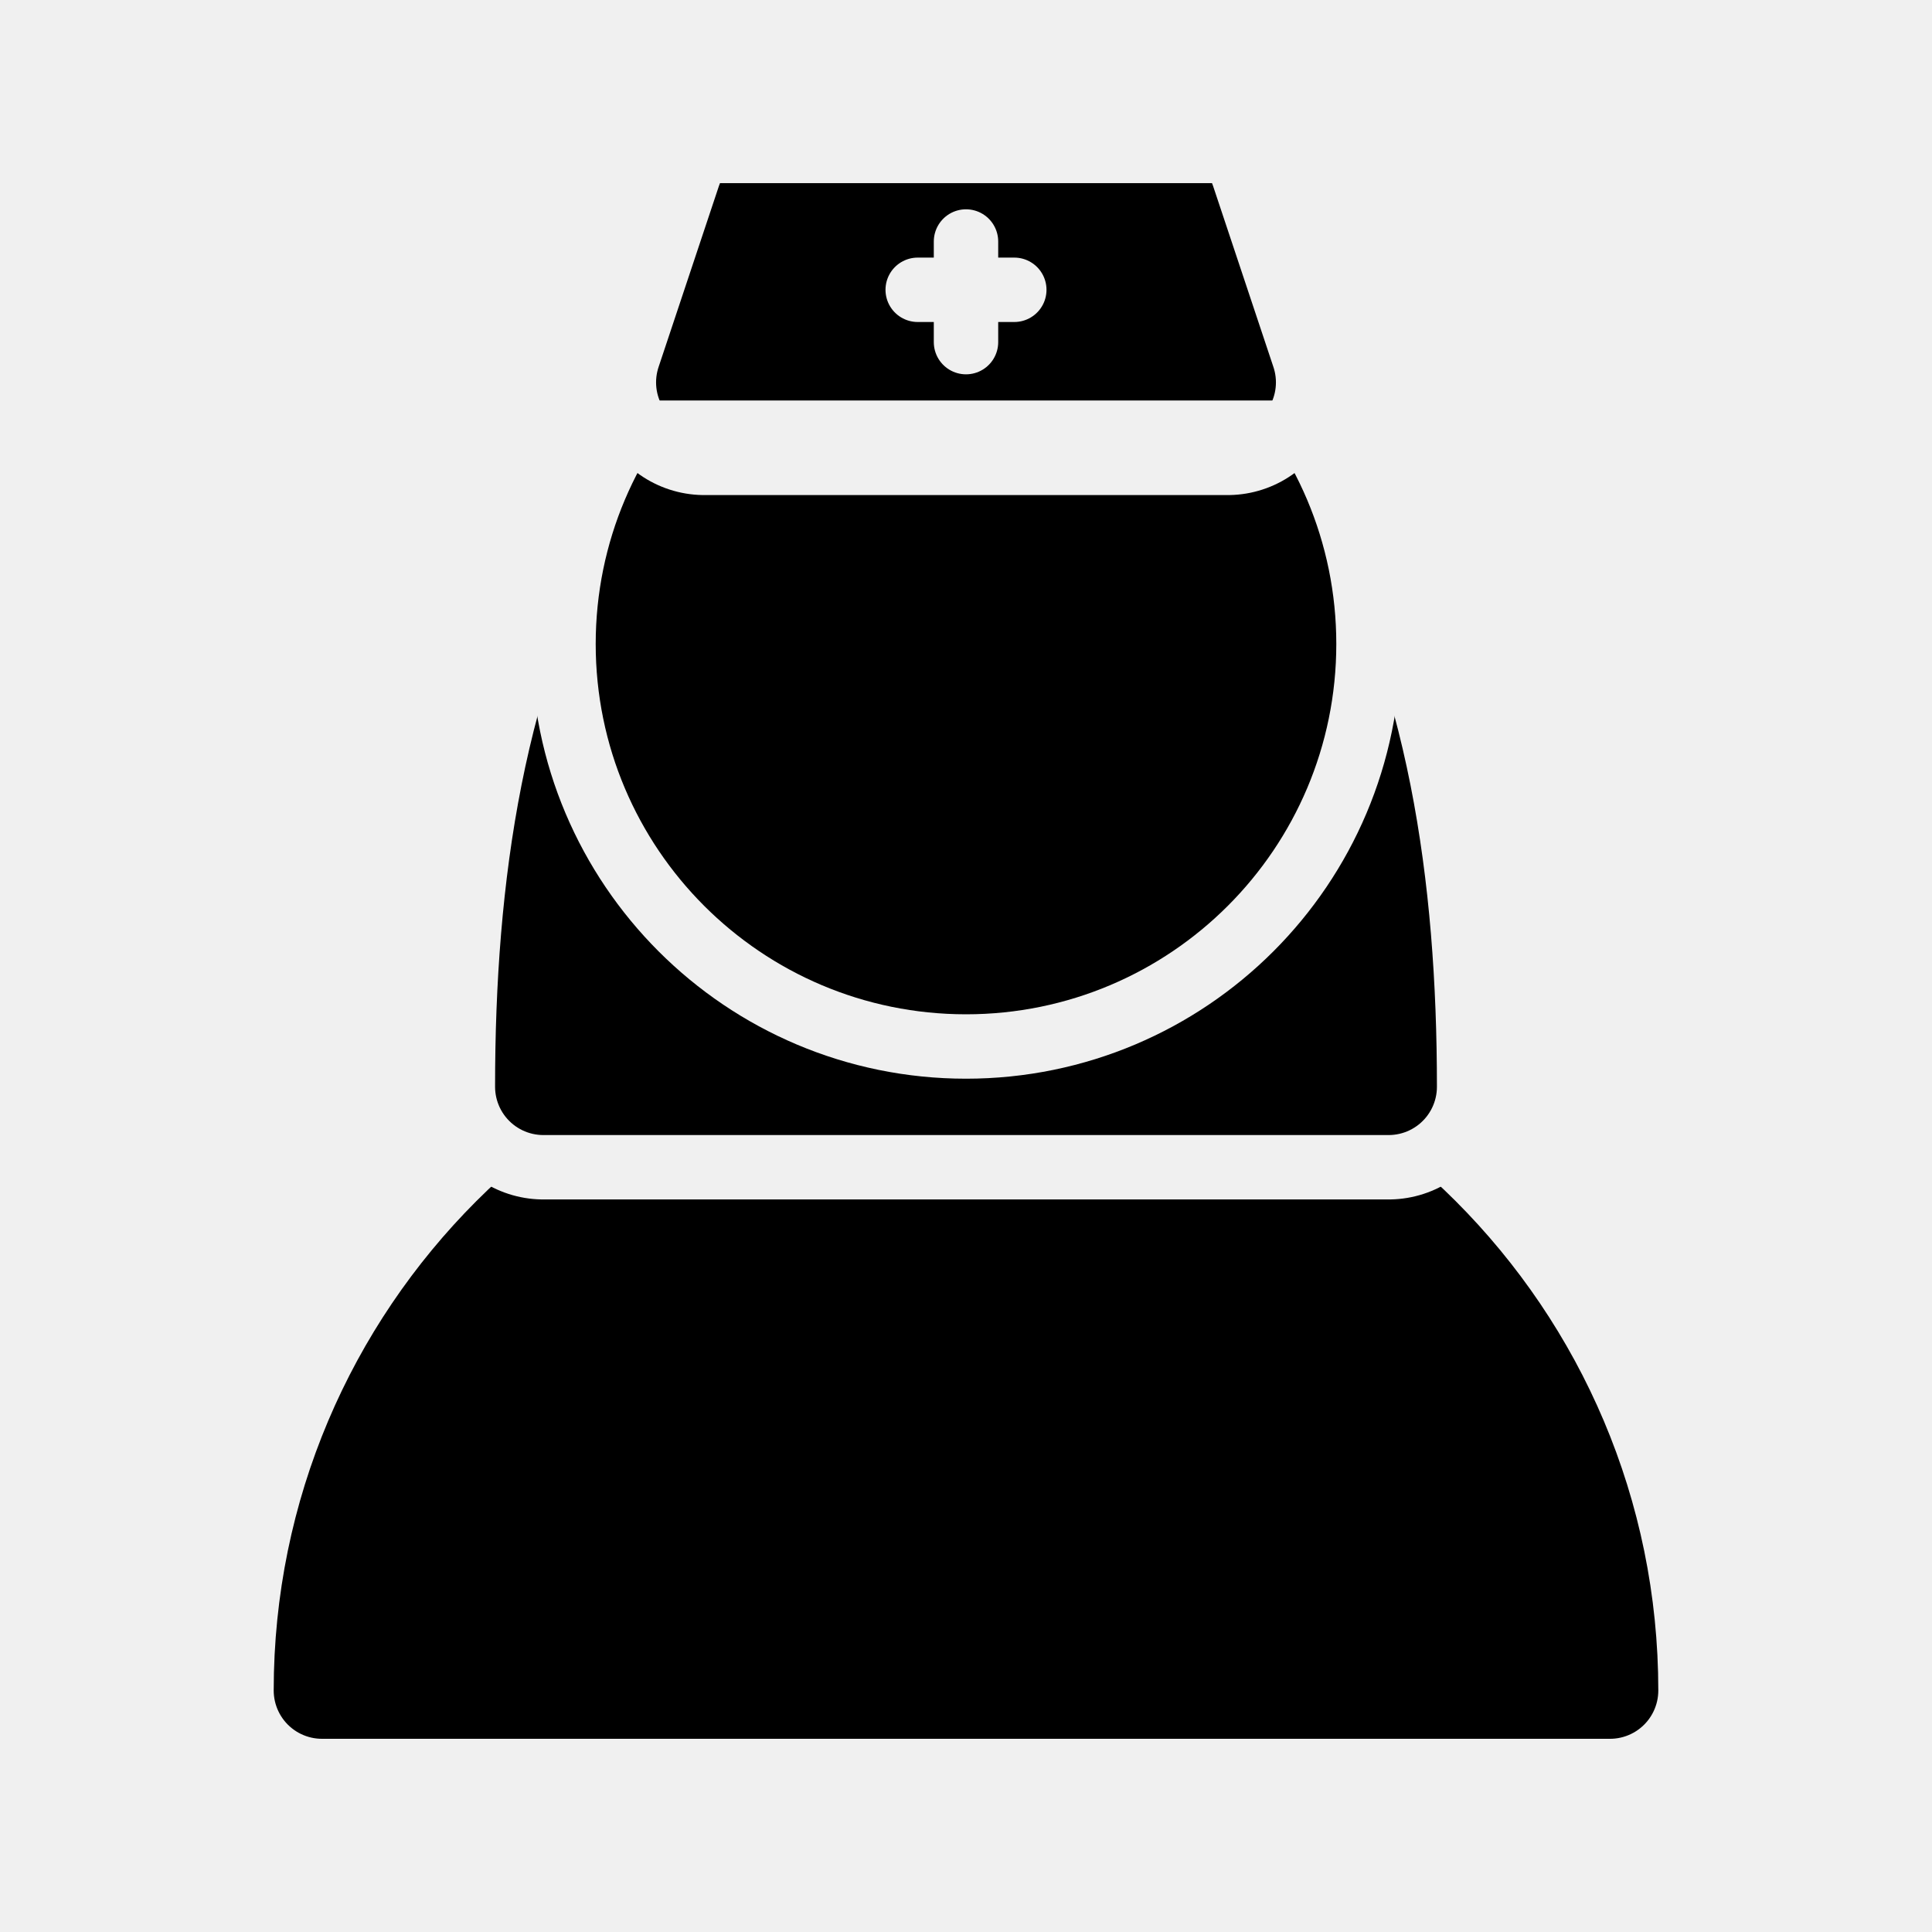
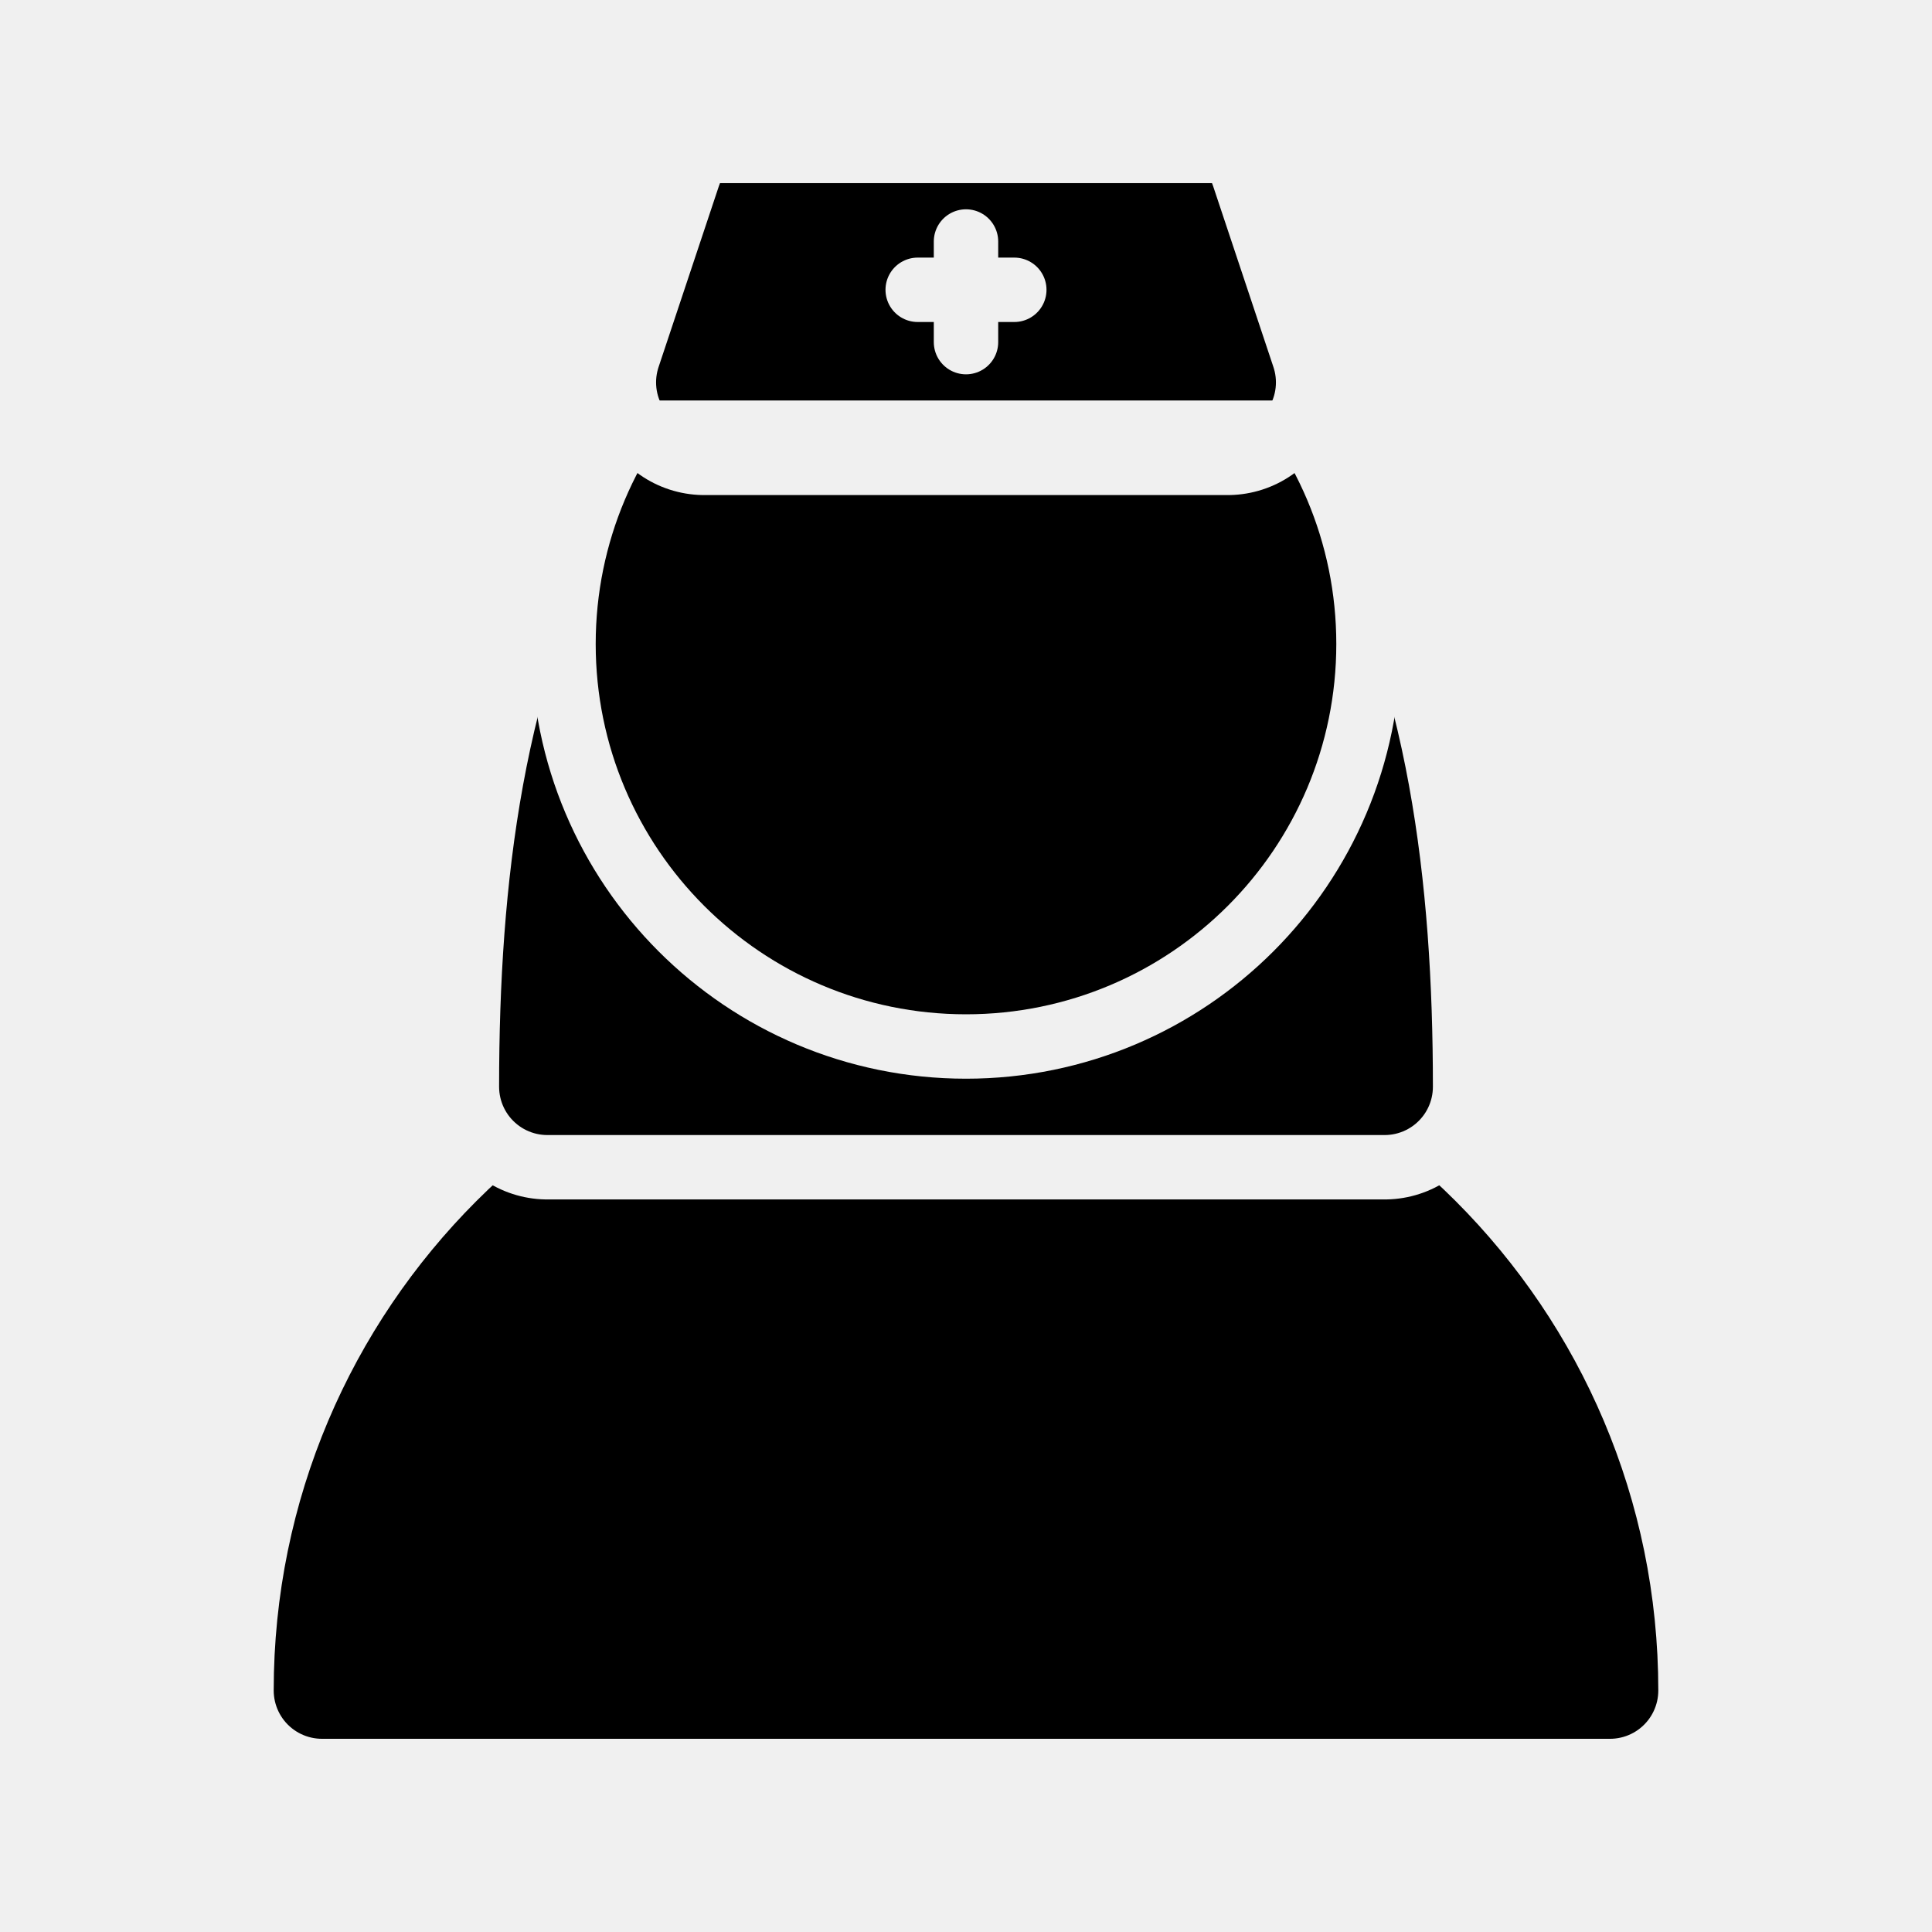
<svg xmlns="http://www.w3.org/2000/svg" viewBox="0 0 24 24" fill="currentColor" fill-rule="evenodd">
  <g stroke-linecap="round" stroke-linejoin="round">
    <mask id="ff-user-nurse-hair-long-l">
      <path d="M0 0h24v24H0z" fill="#fff" />
-       <path d="M8 8a4 4 0 1 0 8 0a4 4 0 1 0 -8 0z" fill="#000" stroke="#000" stroke-width="2.8" />
+       <path d="M8 8a4 4 0 1 0 8 0a4 4 0 1 0-8 0z" fill="#000" stroke="#000" stroke-width="2.8" />
    </mask>
    <mask id="ff-user-nurse-hair-long-b">
      <path d="M0 0h24v24H0z" fill="#fff" />
-       <path d="M8 8a4 4 0 1 0 8 0a4 4 0 1 0 -8 0z" fill="#000" stroke="#000" stroke-width="2.8" />
-       <path d="M8.24 6.63C7.1 8.6 6.75 11 6.75 13.5H17.25C17.25 11 16.9 8.6 15.76 6.63A4 4 0 0 0 8.24 6.63z" fill="#000" stroke="#000" stroke-width="2.8" />
+       <path d="M8 8a4 4 0 1 0 8 0a4 4 0 1 0-8 0z" fill="#000" stroke="#000" stroke-width="2.8" />
+       <path d="M8.2 6.6C7.1 8.6 6.8 11 6.8 13.5h10.4c0-2.5-.3-4.9-1.4-6.9A4 4 0 0 0 8.2 6.6z" fill="#000" stroke="#000" stroke-width="2.8" />
    </mask>
    <mask id="ff-user-nurse-hair-long-h">
      <path d="M0 0h24v24H0z" fill="#fff" />
      <path d="M8.75 4.75l.75-2.25h5l.75 2.25z" fill="#000" stroke="#000" stroke-width="2.8" />
    </mask>
    <mask id="ff-user-nurse-hair-long">
      <path d="M0 0h24v24H0z" fill="#fff" />
      <path d="M12 3v1.25M11.4 3.6h1.2" fill="none" stroke="#000" stroke-width="0.8" />
    </mask>
    <g mask="url(#ff-user-nurse-hair-long-b)">
      <path d="M4 21a8 8 0 0 1 16 0z" />
      <path fill="none" stroke="currentColor" stroke-width="1.2" d="M4 21a8 8 0 0 1 16 0z" />
    </g>
    <g mask="url(#ff-user-nurse-hair-long-h)">
      <g mask="url(#ff-user-nurse-hair-long-l)">
-         <path d="M8.24 6.63C7.1 8.6 6.75 11 6.75 13.5H17.25C17.25 11 16.9 8.6 15.76 6.63A4 4 0 0 0 8.24 6.63z" />
-         <path fill="none" stroke="currentColor" stroke-width="1.2" d="M8.24 6.63C7.1 8.6 6.75 11 6.75 13.5H17.25C17.25 11 16.9 8.6 15.76 6.63A4 4 0 0 0 8.24 6.63z" />
+         <path d="M8.2 6.6C7.1 8.6 6.8 11 6.8 13.5h10.4c0-2.5-.3-4.9-1.4-6.9A4 4 0 0 0 8.2 6.6z" />
+         <path fill="none" stroke="currentColor" stroke-width="1.2" d="M8.2 6.6C7.1 8.6 6.8 11 6.8 13.5h10.4c0-2.5-.3-4.9-1.4-6.9A4 4 0 0 0 8.2 6.6z" />
      </g>
-       <path d="M8 8a4 4 0 1 0 8 0a4 4 0 1 0 -8 0z" />
-       <path fill="none" stroke="currentColor" stroke-width="1.2" d="M8 8a4 4 0 1 0 8 0a4 4 0 1 0 -8 0z" />
+       <path d="M8 8a4 4 0 1 0 8 0a4 4 0 1 0-8 0z" />
+       <path fill="none" stroke="currentColor" stroke-width="1.2" d="M8 8a4 4 0 1 0 8 0a4 4 0 1 0-8 0z" />
    </g>
    <g mask="url(#ff-user-nurse-hair-long)">
      <path d="M8.75 4.75l.75-2.25h5l.75 2.25z" />
      <path fill="none" stroke="currentColor" stroke-width="1.2" d="M8.75 4.75l.75-2.25h5l.75 2.25z" />
    </g>
  </g>
</svg>
